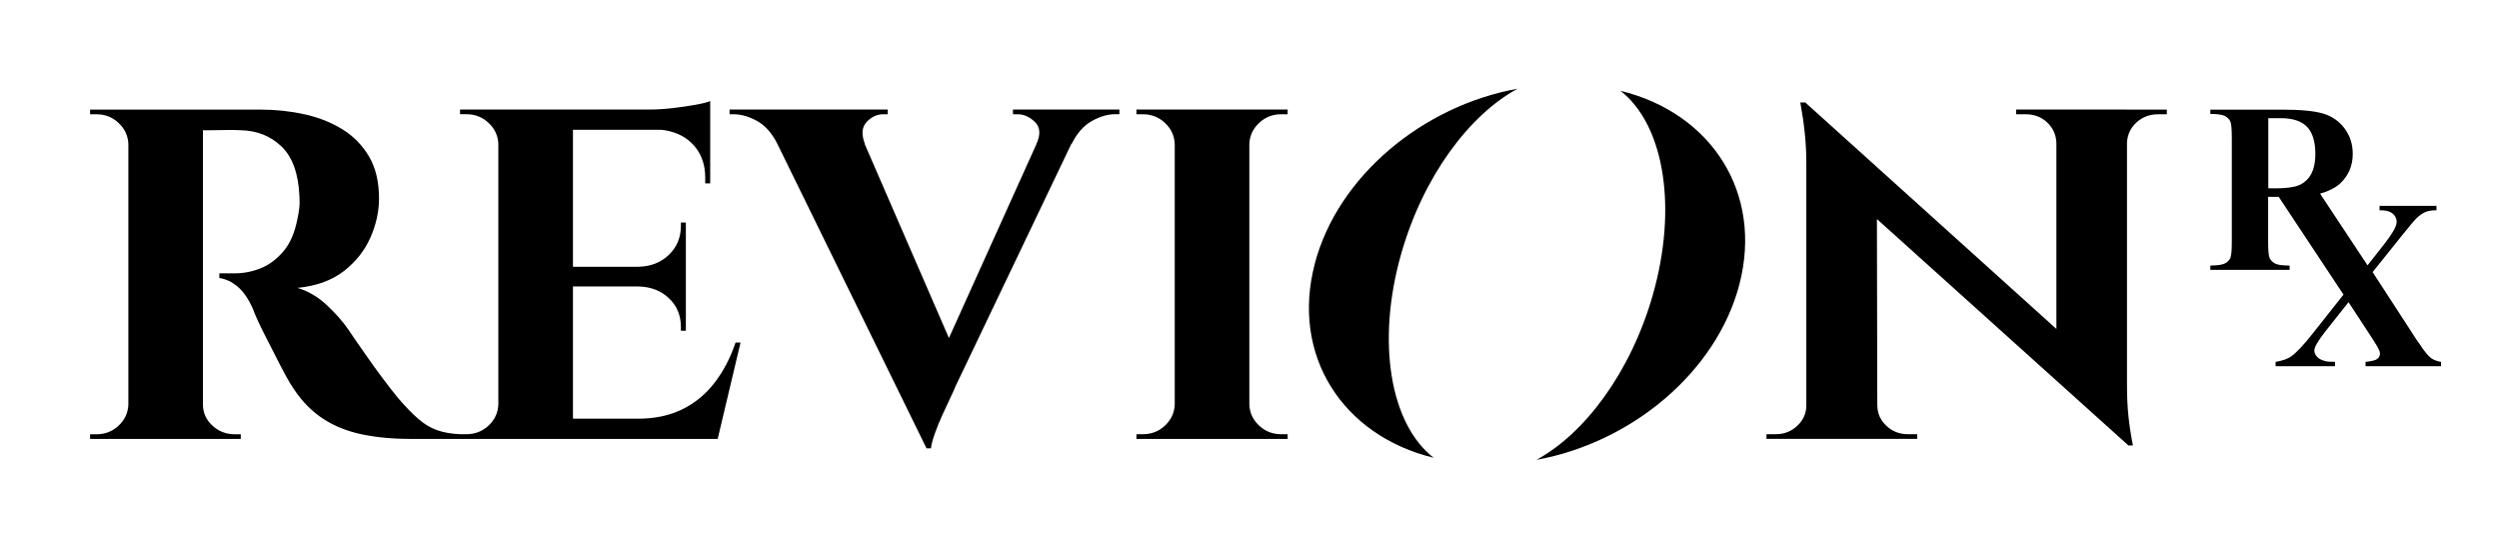
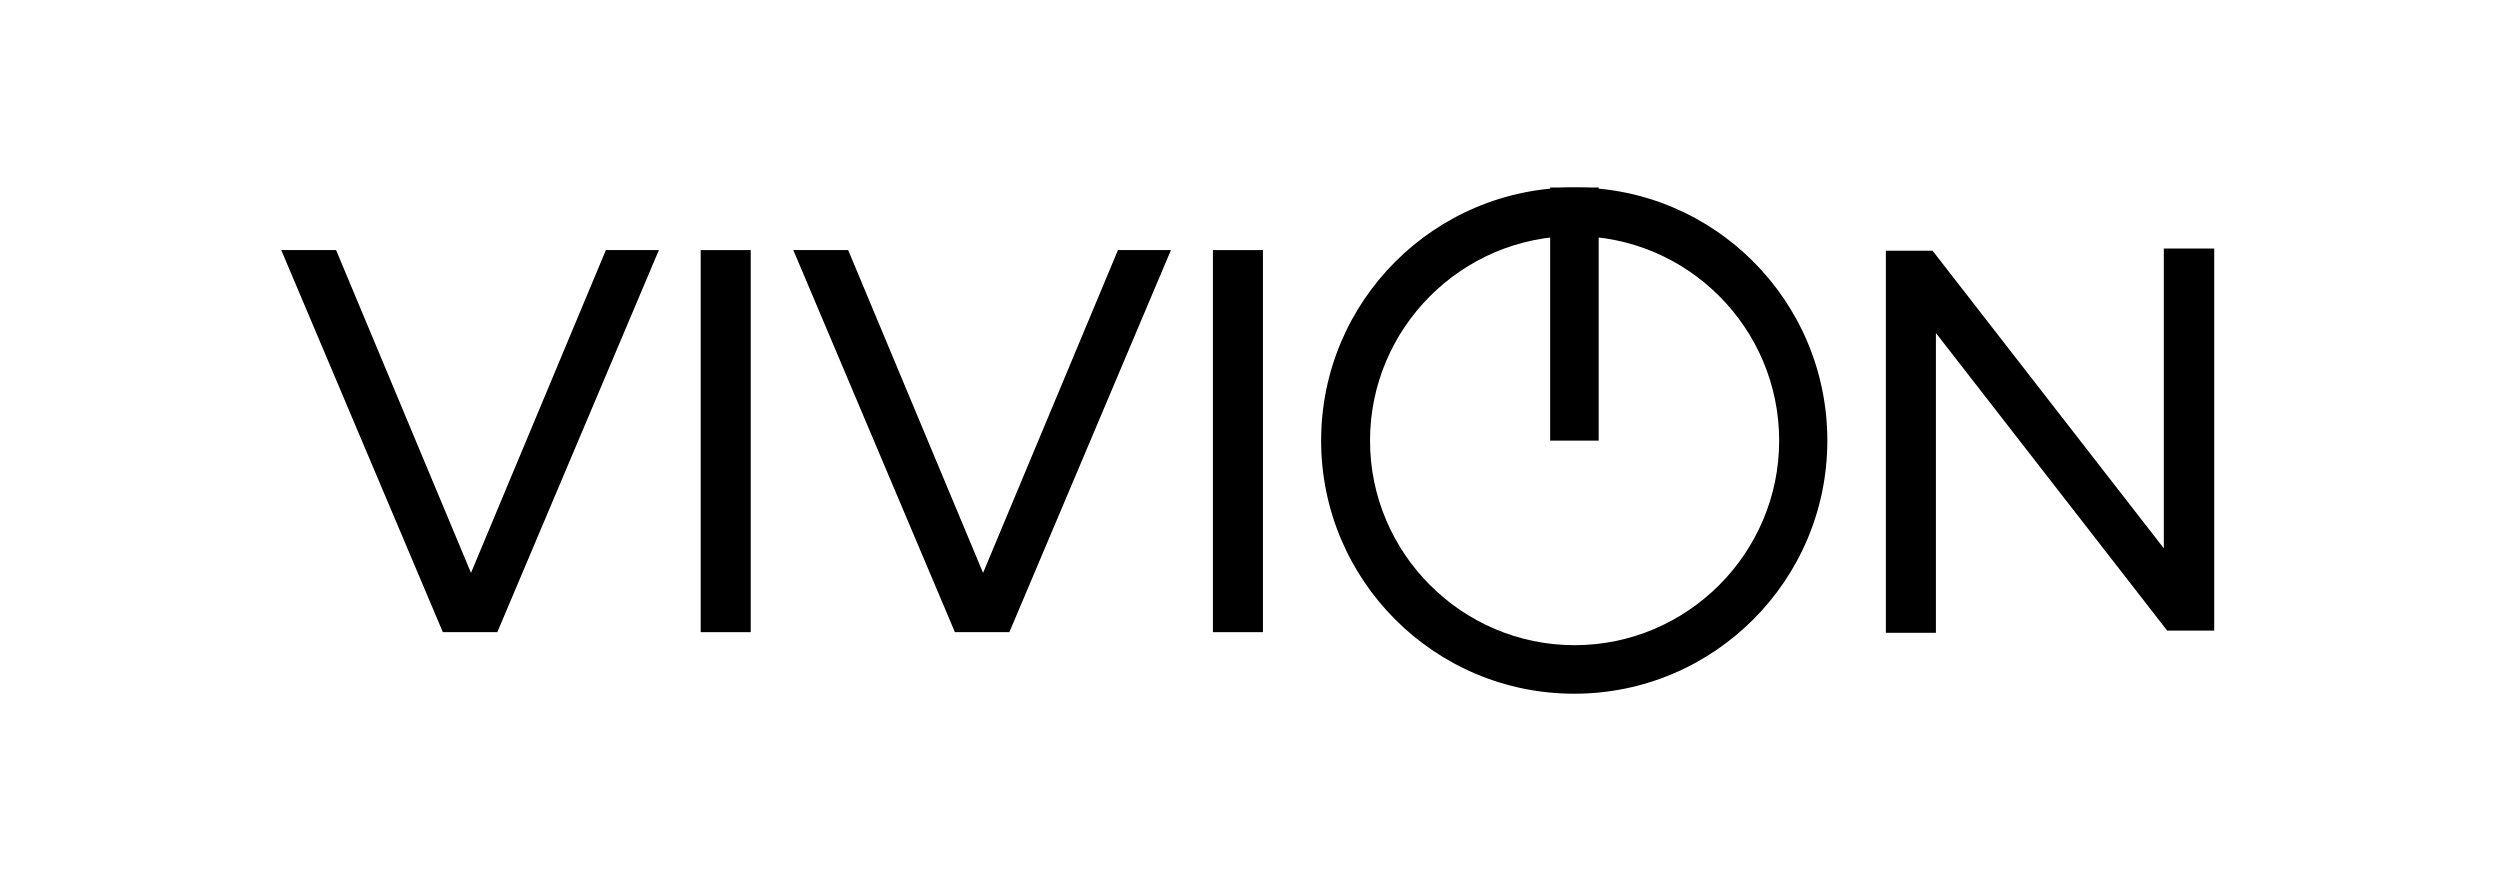
- <svg xmlns="http://www.w3.org/2000/svg" width="145" height="32" viewBox="0 0 145 32" fill="none">
-   <path fill-rule="evenodd" clip-rule="evenodd" d="M94.022 5.266C99.302 6.55 102.315 11.195 100.92 16.514C99.586 21.595 94.652 25.677 89.149 26.671C91.977 25.139 94.637 21.547 95.903 17.1C97.33 12.085 96.563 7.49 94.248 5.452L94.022 5.266ZM88.056 5.145C85.228 6.676 82.569 10.269 81.303 14.717C79.83 19.89 80.695 24.62 83.186 26.551C77.906 25.266 74.892 20.621 76.288 15.302H76.285C77.62 10.221 82.553 6.139 88.056 5.145ZM64.951 6.625H64.692C64.27 6.625 63.823 6.756 63.351 7.02C62.879 7.283 62.491 7.726 62.183 8.343H62.164L55.432 22.426C55.393 22.537 55.302 22.741 55.157 23.04C55.012 23.34 54.853 23.682 54.681 24.064C54.508 24.445 54.358 24.815 54.233 25.169C54.109 25.525 54.036 25.802 54.018 26.002H53.759L45.105 8.345C44.796 7.728 44.407 7.285 43.935 7.021C43.464 6.758 43.007 6.627 42.565 6.627H42.333V6.354H51.51V6.627H51.251C50.886 6.627 50.564 6.777 50.285 7.076C50.004 7.376 49.972 7.798 50.183 8.345H50.169L55.06 19.605L60.143 8.345H60.138C60.387 7.8 60.358 7.376 60.052 7.076C59.743 6.777 59.407 6.627 59.042 6.627H58.783L58.776 6.625V6.353H64.951V6.625ZM119.319 19.078V8.29C119.301 7.818 119.122 7.421 118.786 7.104C118.45 6.786 118.03 6.627 117.531 6.627H116.981V6.354H123.331V6.356H125.726V6.629H125.206C124.725 6.629 124.311 6.788 123.964 7.105C123.617 7.423 123.433 7.82 123.415 8.292V22.344C123.415 23.018 123.444 23.624 123.501 24.159C123.558 24.697 123.644 25.255 123.76 25.838H123.501L108.905 12.704L108.926 23.519H108.931C108.931 23.972 109.103 24.366 109.45 24.692C109.797 25.019 110.21 25.183 110.691 25.183H111.241V25.455H102.497V25.183H103.047C103.528 25.183 103.941 25.019 104.288 24.692C104.635 24.366 104.808 23.972 104.808 23.519V9.354C104.808 8.336 104.691 7.198 104.46 5.943H104.748L119.319 19.078ZM41.208 10.639H40.92V10.312C40.92 9.475 40.654 8.804 40.125 8.293C39.678 7.86 39.093 7.608 38.374 7.528H33.245V15.473H37.055C37.767 15.454 38.356 15.222 38.816 14.775C39.277 14.328 39.508 13.77 39.508 13.097V12.906H39.796V19.183H39.508V18.965C39.508 18.291 39.277 17.735 38.816 17.299C38.353 16.861 37.767 16.634 37.055 16.616H33.245V24.284H37.025C37.987 24.284 38.834 24.105 39.565 23.751C40.206 23.441 40.765 23.013 41.242 22.466L41.44 22.226C41.959 21.563 42.372 20.776 42.681 19.866H42.969L41.642 25.459H23.866C22.827 25.459 21.885 25.374 21.039 25.201C20.193 25.029 19.442 24.733 18.788 24.314C18.134 23.894 17.567 23.33 17.086 22.62C16.932 22.402 16.762 22.124 16.58 21.788C16.396 21.452 16.21 21.091 16.018 20.71C15.825 20.329 15.636 19.959 15.454 19.605C15.27 19.251 15.111 18.926 14.977 18.636C14.844 18.346 14.746 18.116 14.69 17.953C14.44 17.372 14.145 16.934 13.81 16.644C13.472 16.353 13.11 16.18 12.727 16.126V15.854H13.621C14.141 15.854 14.647 15.754 15.137 15.555C15.629 15.355 16.064 15.025 16.45 14.571C16.834 14.115 17.105 13.489 17.259 12.688C17.297 12.523 17.331 12.332 17.36 12.114C17.388 11.894 17.392 11.649 17.374 11.377C17.315 10.068 16.97 9.107 16.335 8.497C15.7 7.887 14.909 7.573 13.968 7.555C13.698 7.537 13.405 7.533 13.088 7.542C12.773 7.551 12.481 7.555 12.223 7.555H11.776V23.47C11.777 23.942 11.96 24.348 12.325 24.684C12.691 25.019 13.122 25.188 13.623 25.188H13.971V25.459H5.227V25.188H5.602C6.101 25.188 6.53 25.019 6.886 24.684C7.242 24.348 7.428 23.944 7.448 23.47V8.35C7.428 7.878 7.242 7.472 6.886 7.136C6.53 6.798 6.101 6.629 5.602 6.629H5.227V6.357H15.125C15.99 6.357 16.837 6.447 17.665 6.629C18.493 6.81 19.228 7.104 19.872 7.503C20.517 7.902 21.03 8.429 21.416 9.085C21.799 9.738 21.992 10.549 21.992 11.513C21.992 12.277 21.822 13.035 21.486 13.791C21.151 14.546 20.635 15.193 19.943 15.729C19.249 16.266 18.355 16.589 17.259 16.698C17.873 16.88 18.436 17.209 18.946 17.681C19.454 18.153 19.874 18.627 20.201 19.099C20.219 19.135 20.331 19.298 20.533 19.589C20.735 19.879 20.985 20.24 21.284 20.667C21.581 21.093 21.894 21.527 22.221 21.963C22.547 22.399 22.845 22.782 23.115 23.108C23.54 23.599 23.923 23.995 24.27 24.295C24.615 24.597 24.98 24.815 25.366 24.951C25.752 25.087 26.192 25.164 26.693 25.183H27.068C27.567 25.183 27.996 25.015 28.352 24.679C28.709 24.343 28.895 23.939 28.915 23.465V8.345C28.895 7.873 28.709 7.467 28.352 7.131C27.996 6.793 27.567 6.625 27.068 6.625H26.693V6.353H37.688C38.111 6.353 38.557 6.325 39.029 6.271C39.501 6.216 39.939 6.153 40.343 6.08C40.747 6.007 41.035 5.935 41.208 5.862V10.639ZM74.713 6.627H74.339C73.838 6.627 73.411 6.797 73.055 7.133C72.698 7.469 72.509 7.875 72.491 8.347V23.467C72.509 23.939 72.698 24.345 73.055 24.681C73.411 25.016 73.838 25.185 74.339 25.185H74.713V25.457H65.94V25.185H66.314C66.816 25.185 67.242 25.016 67.599 24.681C67.955 24.345 68.142 23.941 68.162 23.467V8.347C68.142 7.875 67.955 7.469 67.599 7.133C67.242 6.795 66.814 6.627 66.314 6.627H65.94V6.354H74.713V6.627ZM132.422 6.359C133.509 6.359 134.307 6.439 134.809 6.591C135.31 6.743 135.724 7.028 136.039 7.448C136.354 7.868 136.514 8.358 136.514 8.921C136.514 9.608 136.277 10.169 135.803 10.625C135.515 10.886 135.126 11.09 134.618 11.233L137.376 15.393L137.385 15.375L138.333 14.17C138.551 13.893 138.719 13.649 138.842 13.445C138.991 13.205 139.061 13.008 139.062 12.874C139.062 12.749 139.027 12.633 138.957 12.526C138.887 12.429 138.789 12.341 138.657 12.286C138.535 12.225 138.333 12.197 138.07 12.197V11.94H141.372V12.197C141.107 12.197 140.897 12.231 140.738 12.295C140.582 12.356 140.414 12.473 140.23 12.643C140.117 12.749 139.826 13.087 139.37 13.659L137.668 15.783C137.668 15.783 139.624 18.791 139.792 19.051L140.144 19.596C140.214 19.702 140.285 19.811 140.355 19.899C140.435 20.015 140.478 20.085 140.496 20.104V20.112C140.723 20.432 140.9 20.648 141.022 20.736L141.013 20.739C141.19 20.873 141.401 20.952 141.637 20.988V21.238H137.258V20.988C137.609 20.952 137.836 20.898 137.934 20.818C138.04 20.737 138.093 20.639 138.093 20.515C138.093 20.435 138.074 20.364 138.04 20.301C137.979 20.158 137.829 19.908 137.584 19.534L136.269 17.525L134.899 19.257C134.487 19.783 134.285 20.14 134.285 20.328C134.285 20.462 134.339 20.578 134.443 20.693C134.55 20.809 134.707 20.889 134.918 20.943C135.004 20.971 135.197 20.988 135.487 20.988V21.238H132.038V20.988C132.424 20.925 132.74 20.818 132.96 20.657C133.257 20.444 133.67 20.006 134.196 19.337L135.978 17.088L132.22 11.419H131.604V14.026C131.604 14.525 131.632 14.839 131.693 14.973C131.755 15.098 131.859 15.207 132.009 15.286C132.156 15.366 132.438 15.401 132.851 15.401V15.651H128.251V15.401C128.67 15.401 128.952 15.357 129.102 15.277C129.242 15.205 129.347 15.098 129.408 14.973C129.469 14.839 129.497 14.525 129.497 14.026V7.993C129.497 7.485 129.469 7.171 129.408 7.037C129.347 6.912 129.242 6.804 129.093 6.725C128.945 6.654 128.664 6.608 128.251 6.608V6.359H132.422ZM131.614 6.854V10.925H131.99C132.603 10.925 133.062 10.871 133.368 10.755C133.665 10.63 133.912 10.425 134.087 10.121L134.09 10.119C134.255 9.815 134.344 9.414 134.344 8.933C134.344 8.22 134.185 7.7 133.869 7.362C133.545 7.024 133.034 6.854 132.324 6.854H131.614Z" fill="black" />
+ <svg xmlns="http://www.w3.org/2000/svg" width="80" height="28" viewBox="0 0 80 28" fill="none">
+   <path d="M21.084 8.003L15.914 20.229H14.171L9 8.003H10.755L15.072 18.332L19.388 8.003H21.084Z" fill="black" />
+   <path d="M24.023 20.229H22.422V8.003H24.023V20.229Z" fill="black" />
+   <path d="M37.47 8.003L32.3 20.229H30.557L25.386 8.003H27.141L31.458 18.332L35.775 8.003H37.47Z" fill="black" />
+   <path d="M40.414 20.229H38.813V8.003H40.414V20.229Z" fill="black" />
+   <path d="M61.842 8.023L69.242 17.546V7.952H70.855V20.179H69.349L61.949 10.656V20.25H60.348V8.023H61.842Z" fill="black" />
+   <path d="M50.387 7.554C54.004 7.554 56.933 10.495 56.933 14.1C56.933 17.705 53.992 20.646 50.387 20.646C46.782 20.646 43.841 17.705 43.841 14.1C43.841 10.495 46.782 7.554 50.387 7.554ZM50.387 6C45.904 6 42.276 9.629 42.276 14.1C42.276 18.57 45.904 22.199 50.375 22.199C54.846 22.199 58.475 18.57 58.475 14.1C58.475 9.629 54.858 6 50.387 6Z" fill="black" />
+   <path d="M51.158 6H49.605V14.1H51.158V6Z" fill="black" />
</svg>
